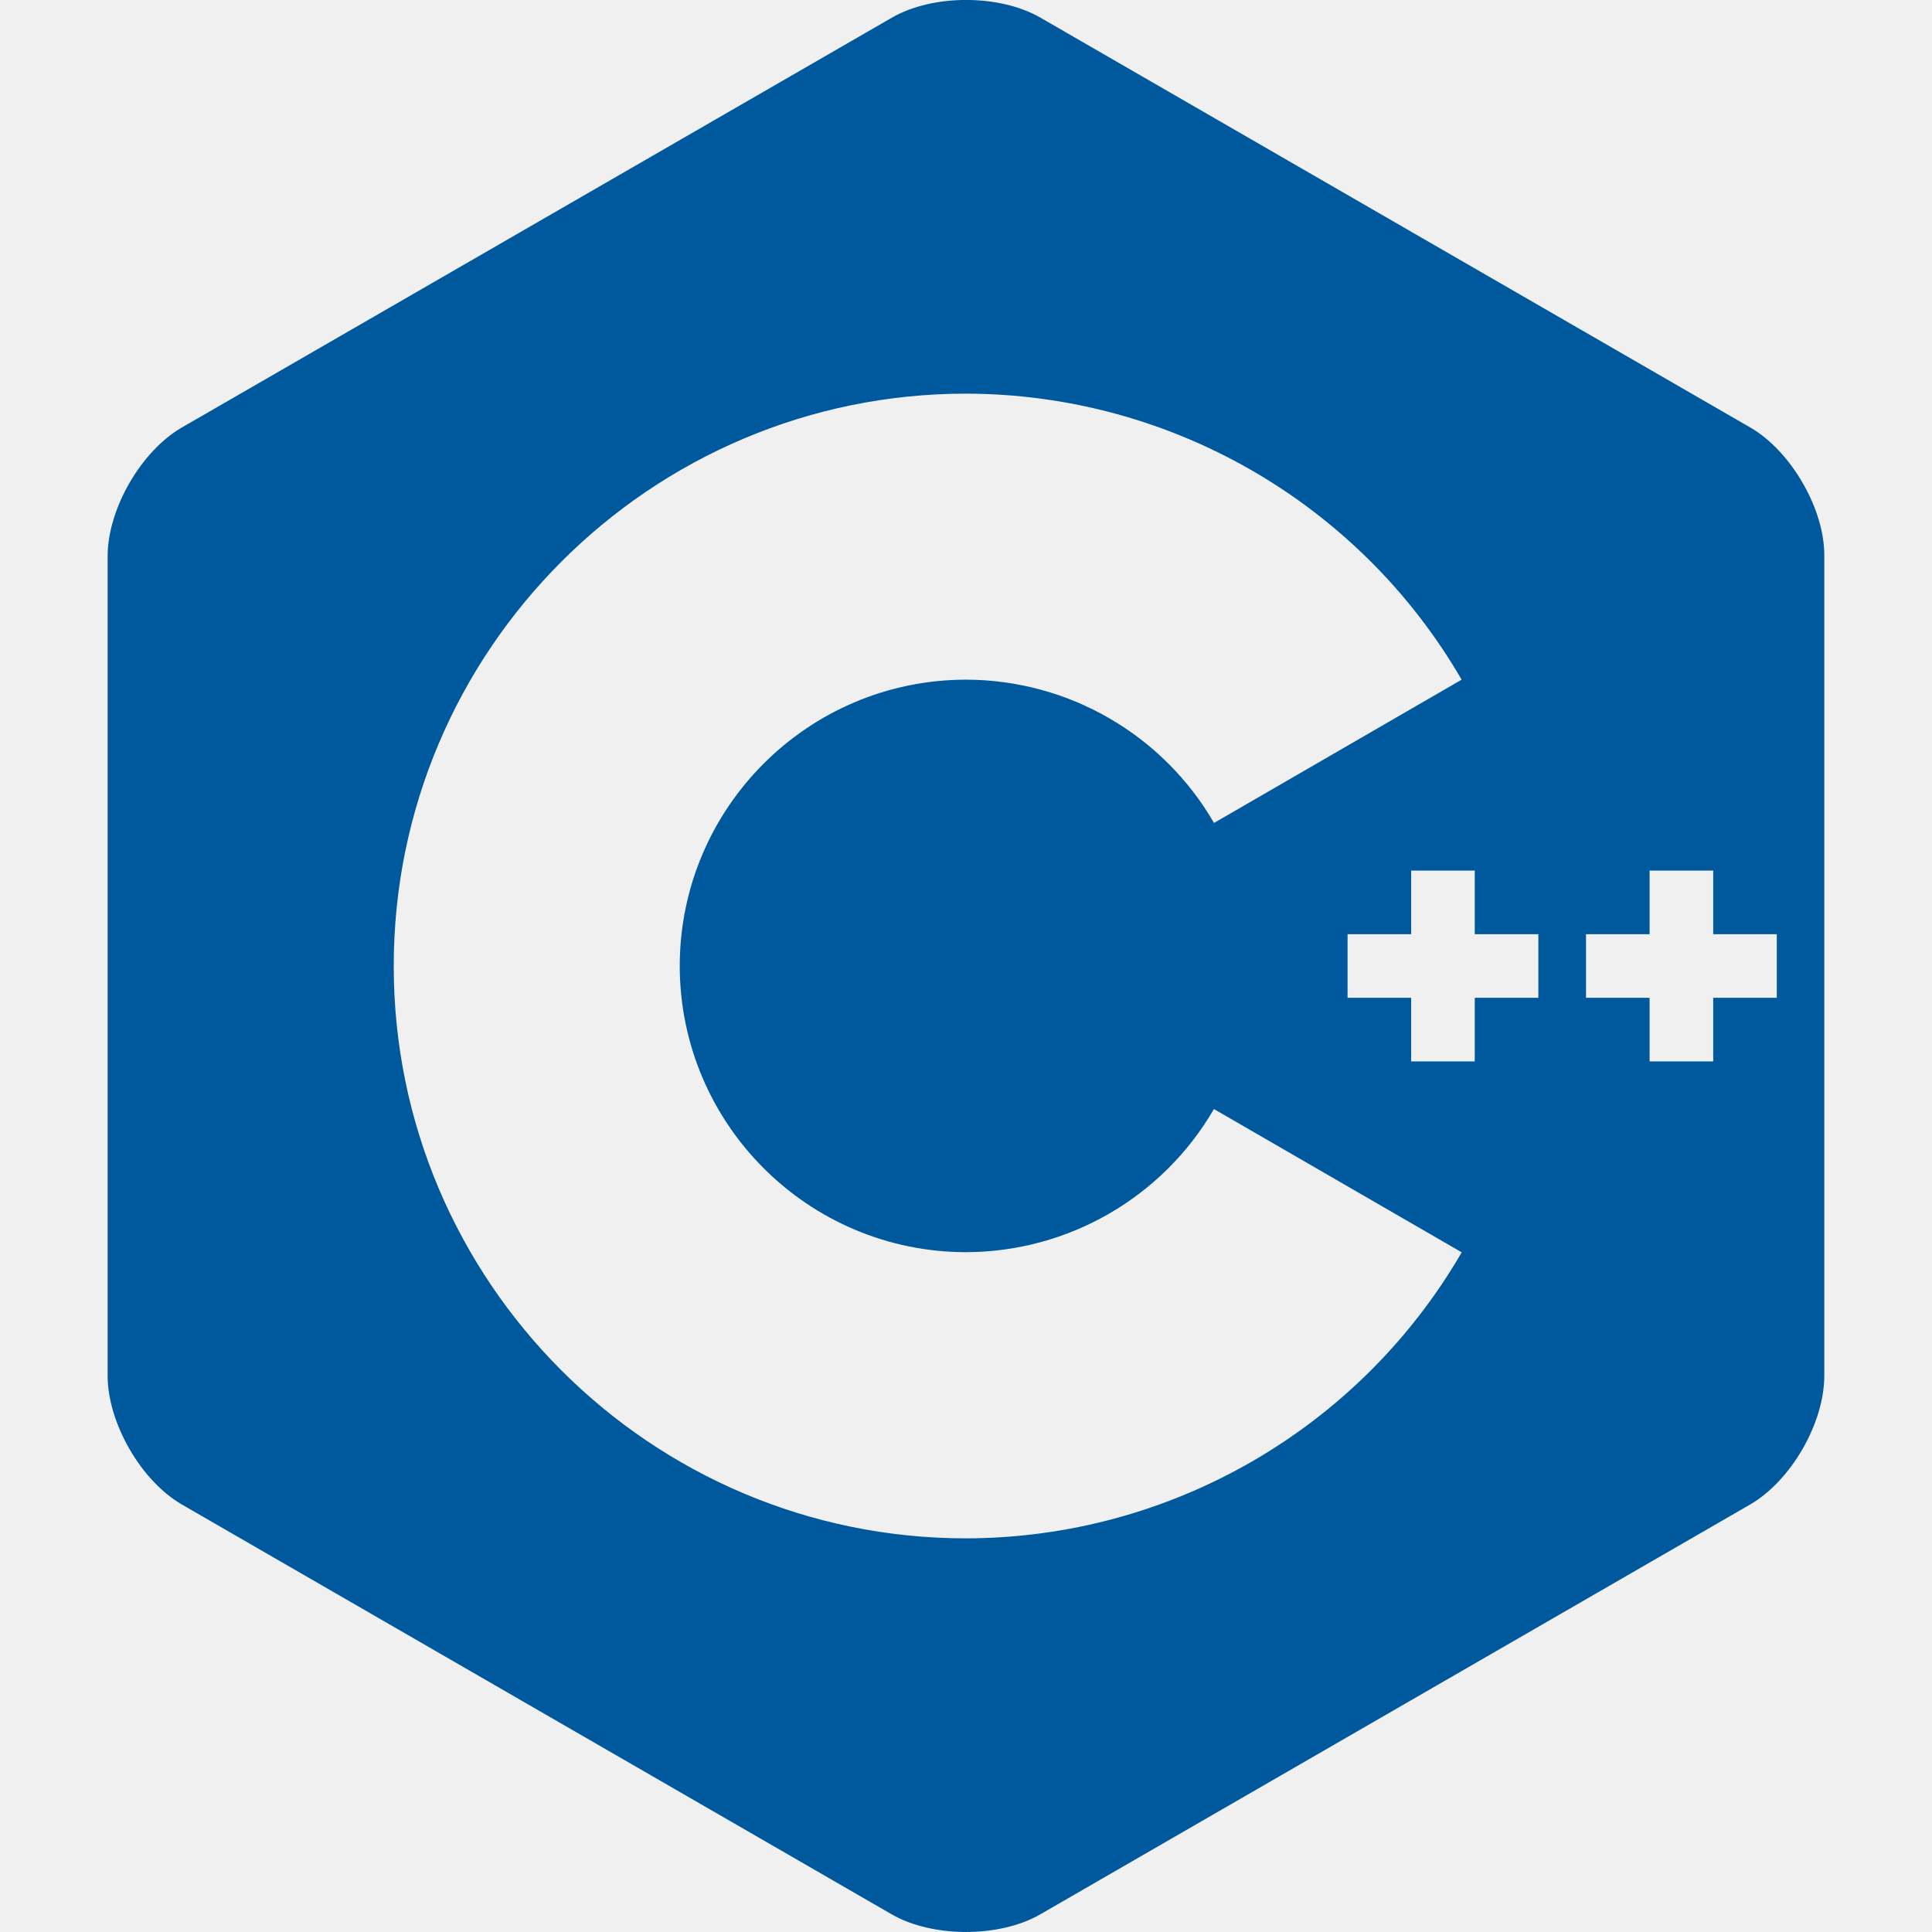
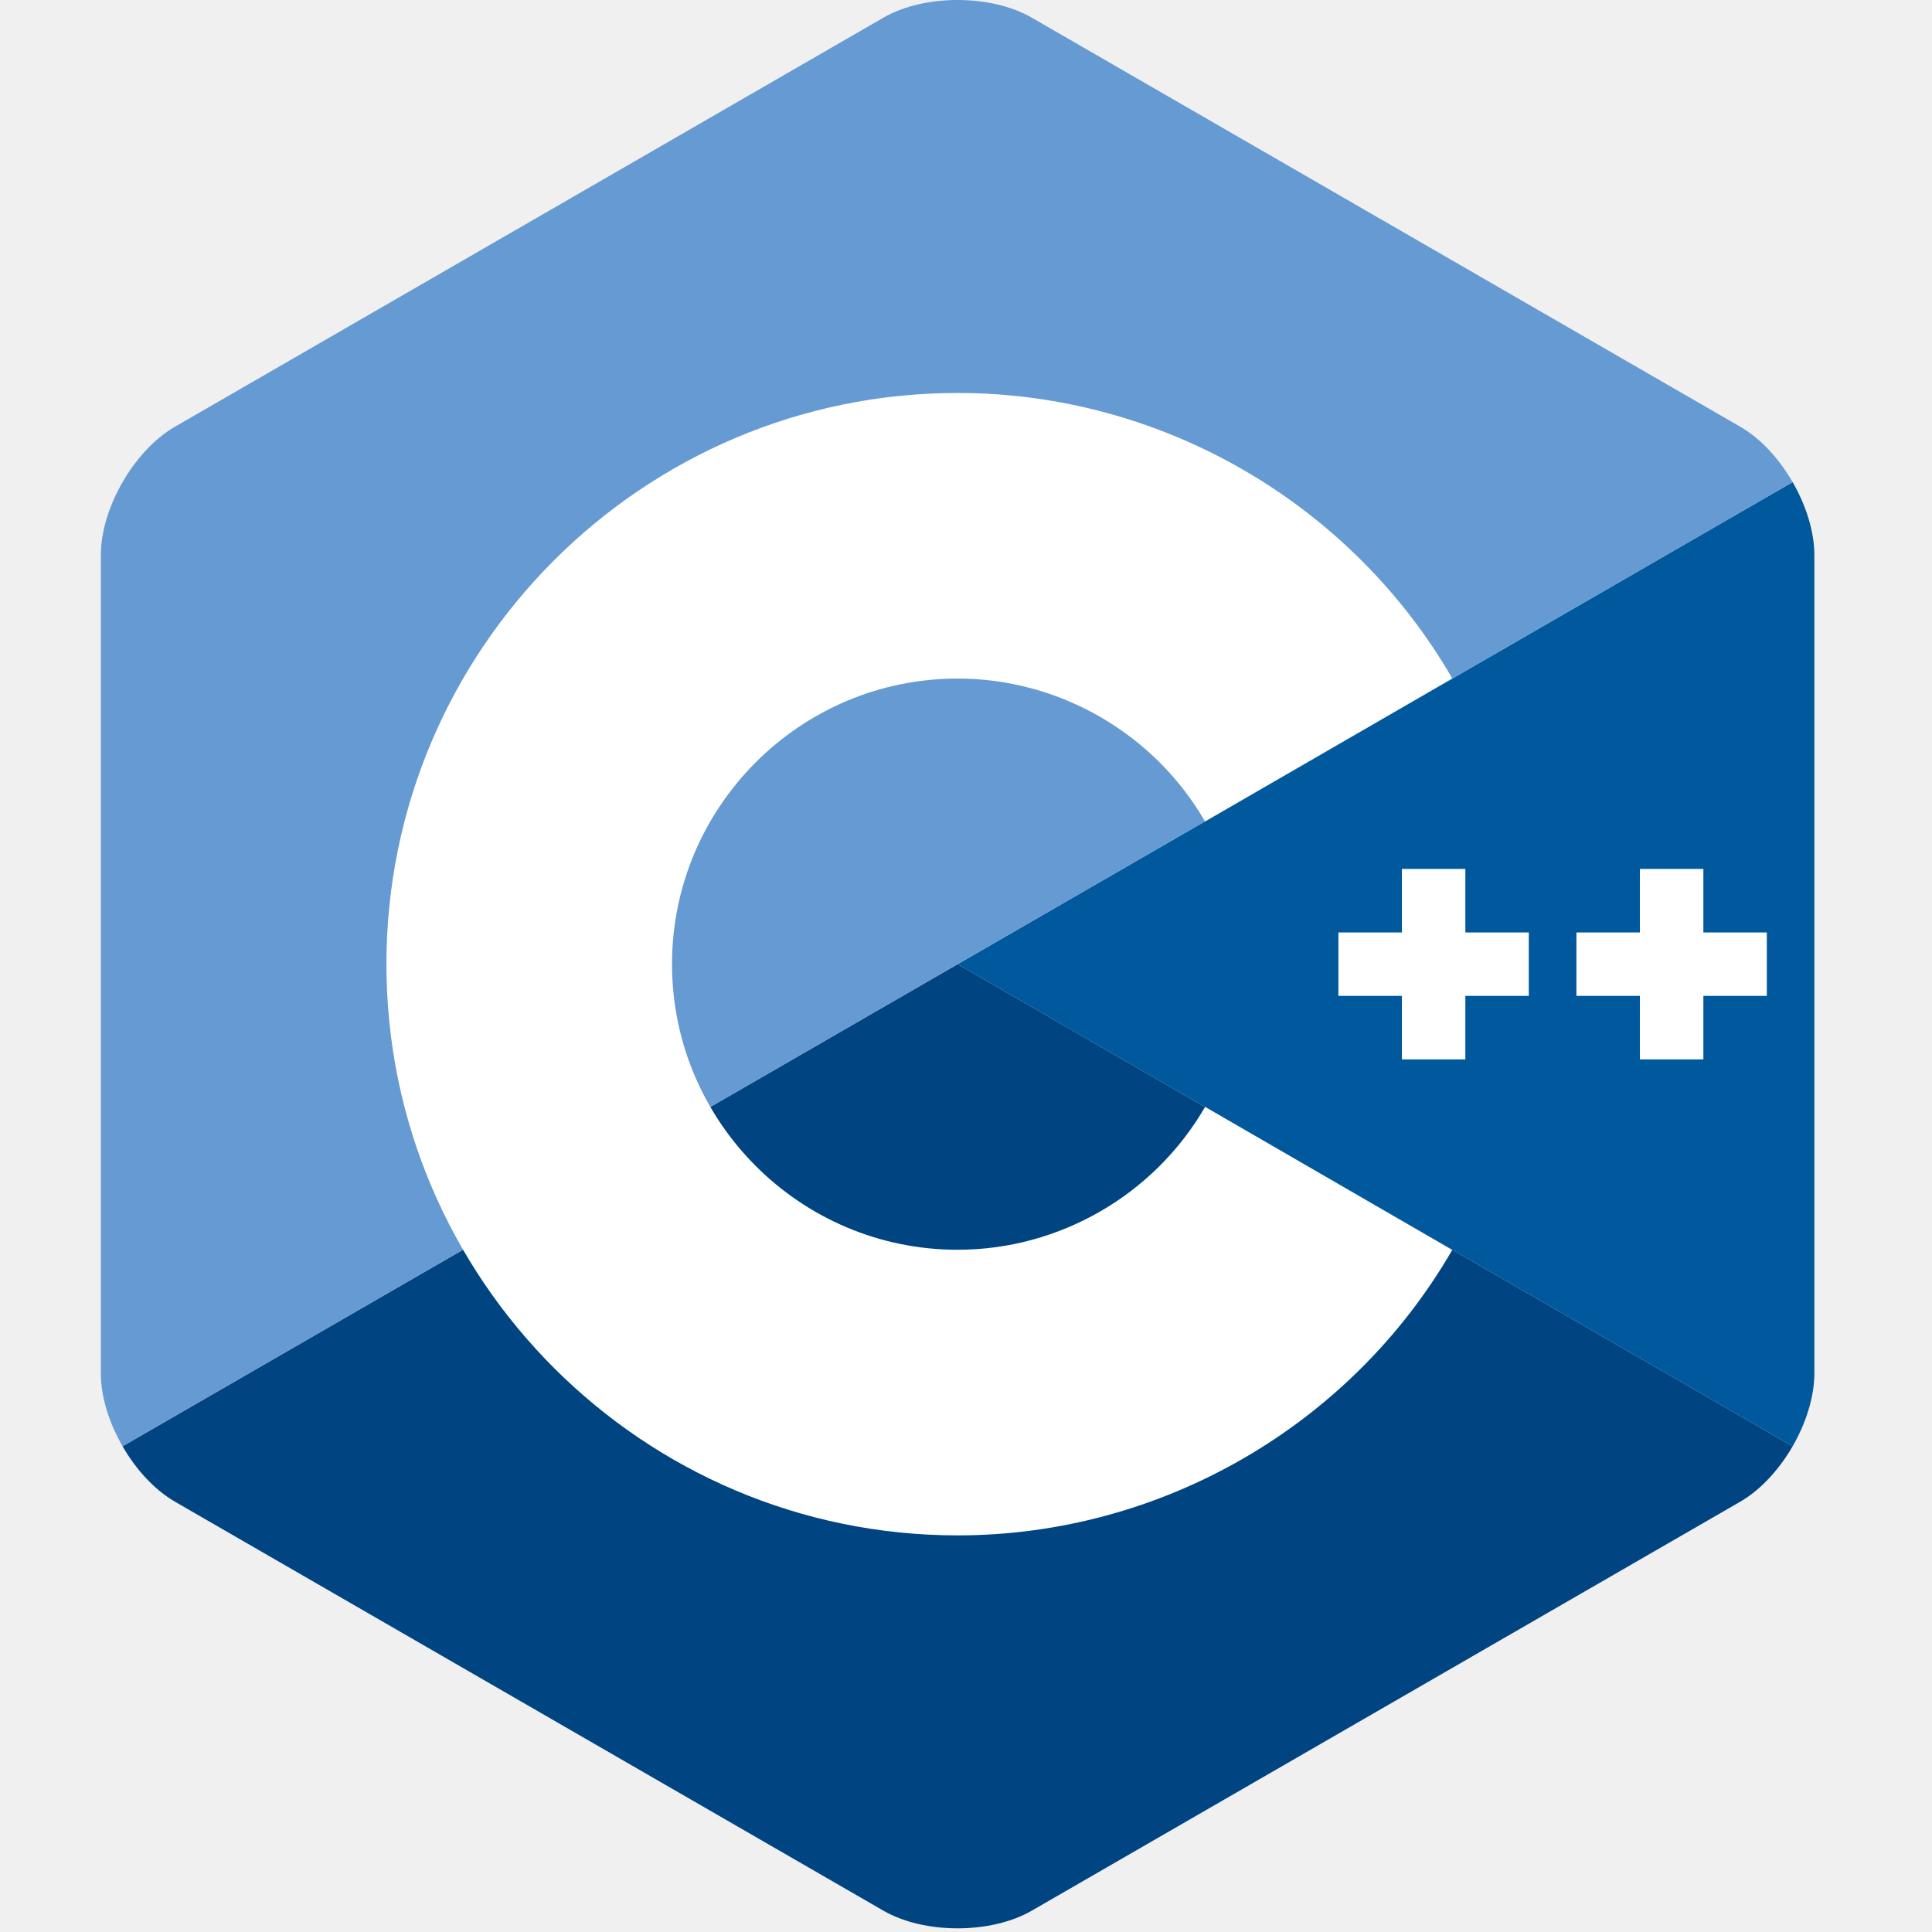
- <svg xmlns="http://www.w3.org/2000/svg" fill="#00599C" role="img" viewBox="0 0 24 24">
-   <path d="M22.394 6c-.167-.29-.398-.543-.652-.69L12.926.22c-.509-.294-1.34-.294-1.848 0L2.26 5.31c-.508.293-.923 1.013-.923 1.6v10.18c0 .294.104.62.271.91.167.29.398.543.652.69l8.816 5.09c.508.293 1.34.293 1.848 0l8.816-5.09c.254-.147.485-.4.652-.69.167-.29.27-.616.27-.91V6.91c.003-.294-.1-.62-.268-.91zM12 19.11c-3.92 0-7.109-3.19-7.109-7.11 0-3.92 3.19-7.11 7.11-7.11a7.133 7.133 0 016.156 3.553l-3.076 1.78a3.567 3.567 0 00-3.08-1.78A3.56 3.56 0 008.444 12 3.56 3.56 0 0012 15.555a3.57 3.57 0 003.08-1.778l3.078 1.78A7.135 7.135 0 0112 19.11zm7.11-6.715h-.79v.79h-.79v-.79h-.79v-.79h.79v-.79h.79v.79h.79zm2.962 0h-.79v.79h-.79v-.79h-.79v-.79h.79v-.79h.79v.79h.79z" />
+ <svg xmlns="http://www.w3.org/2000/svg" viewBox="0 0 128 128">
+   <path fill="#00599c" d="M118.766 95.82c.89-1.543 1.441-3.28 1.441-4.843V36.78c0-1.558-.55-3.297-1.441-4.84l-55.32 31.94Zm0 0" />
+   <path fill="#004482" d="m68.36 126.586 46.933-27.094c1.352-.781 2.582-2.129 3.473-3.672l-55.32-31.94L8.12 95.82c.89 1.543 2.121 2.89 3.473 3.672l46.933 27.094c2.703 1.562 7.13 1.562 9.832 0Zm0 0" />
+   <path fill="#659ad2" d="M118.766 31.941c-.891-1.546-2.121-2.894-3.473-3.671L68.359 1.172c-2.703-1.563-7.129-1.563-9.832 0L11.594 28.27C8.89 29.828 6.68 33.66 6.68 36.78v54.196c0 1.562.55 3.3 1.441 4.843L63.445 63.88Zm0 0" />
+   <path fill="#fff" d="M63.445 26.035c-20.867 0-37.843 16.977-37.843 37.844s16.976 37.844 37.843 37.844c13.465 0 26.024-7.247 32.77-18.91L79.84 73.335c-3.38 5.84-9.66 9.465-16.395 9.465-10.433 0-18.922-8.488-18.922-18.922 0-10.434 8.49-18.922 18.922-18.922 6.73 0 13.017 3.629 16.39 9.465l16.38-9.477c-6.75-11.664-19.305-18.91-32.77-18.91zM92.88 57.57v4.207h-4.207v4.203h4.207v4.207h4.203V65.98h4.203v-4.203h-4.203V57.57H92.88zm15.766 0v4.207h-4.204v4.203h4.204v4.207h4.207V65.98h4.203v-4.203h-4.203V57.57h-4.207z" />
</svg>
